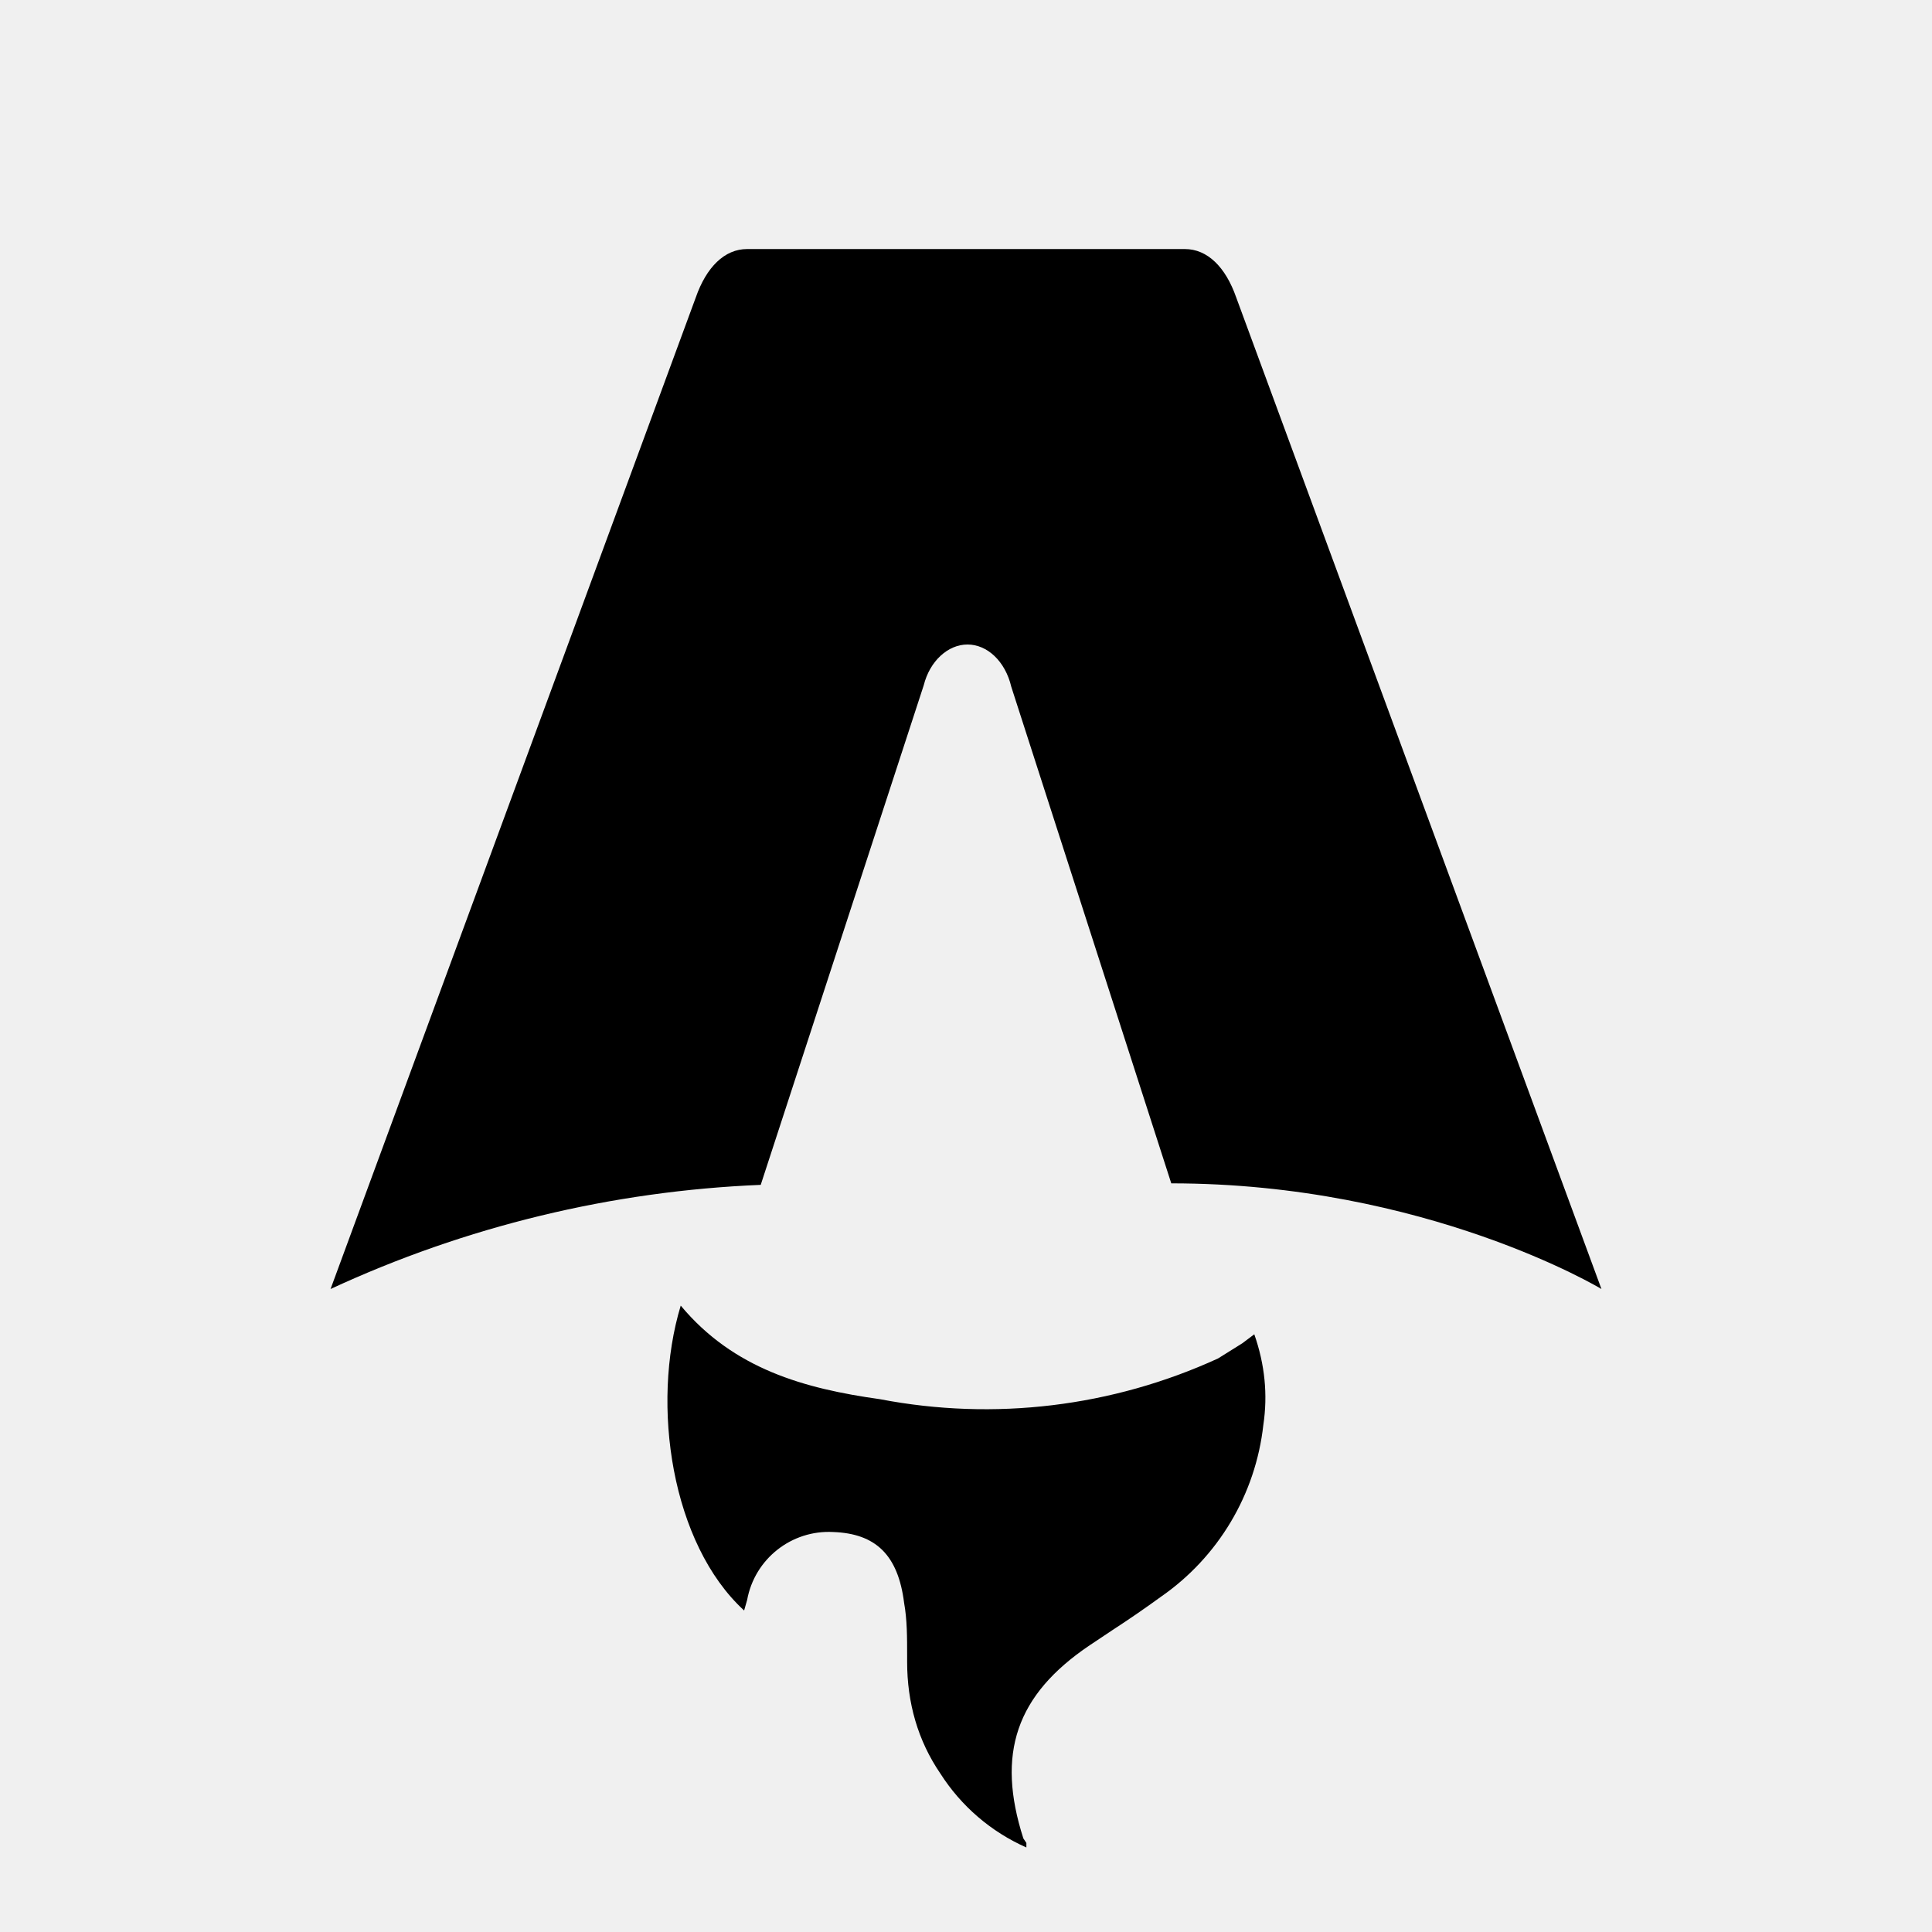
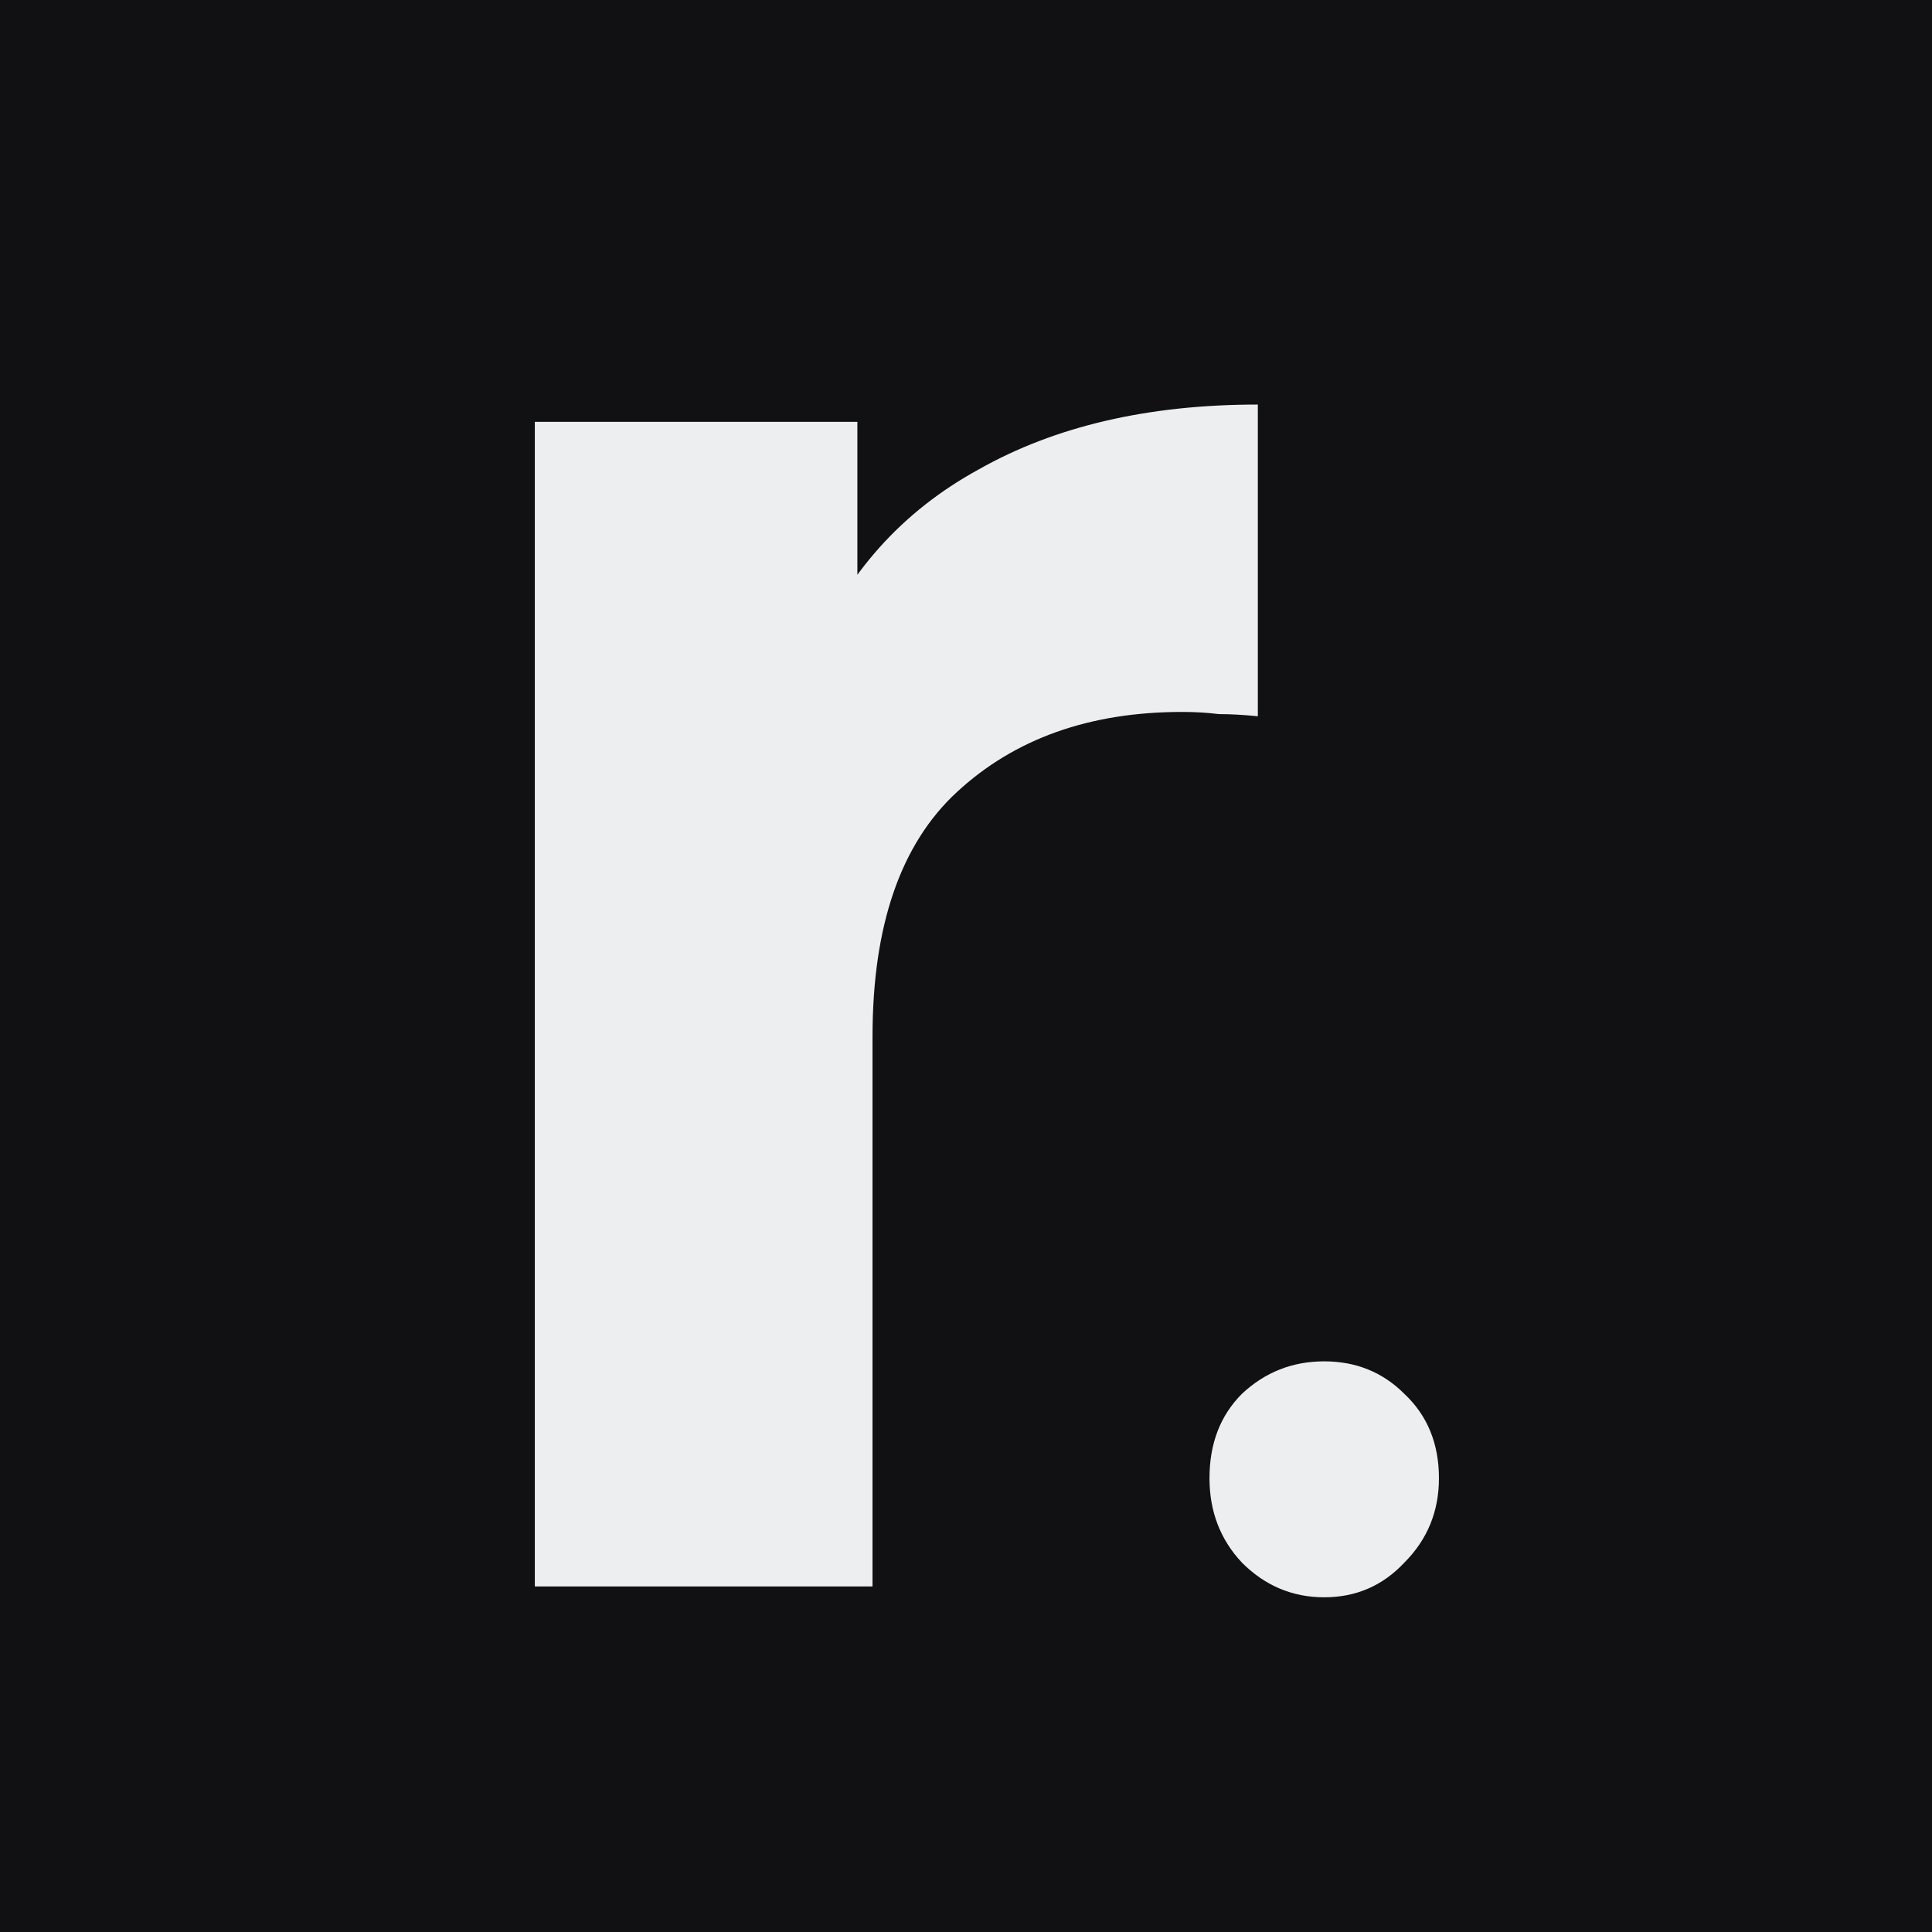
- <svg xmlns="http://www.w3.org/2000/svg" fill="none" viewBox="0 0 128 128">
-   <path d="M50.4 78.5a75.1 75.1 0 0 0-28.5 6.9l24.2-65.7c.7-2 1.9-3.2 3.4-3.2h29c1.5 0 2.7 1.2 3.4 3.2l24.2 65.7s-11.6-7-28.5-7L67 45.5c-.4-1.7-1.6-2.8-2.9-2.8-1.3 0-2.5 1.1-2.9 2.7L50.4 78.5Zm-1.1 28.2Zm-4.2-20.2c-2 6.6-.6 15.8 4.2 20.2a17.5 17.5 0 0 1 .2-.7 5.5 5.5 0 0 1 5.7-4.5c2.8.1 4.3 1.5 4.7 4.7.2 1.1.2 2.3.2 3.5v.4c0 2.7.7 5.2 2.2 7.4a13 13 0 0 0 5.7 4.9v-.3l-.2-.3c-1.8-5.6-.5-9.5 4.4-12.8l1.5-1a73 73 0 0 0 3.2-2.2 16 16 0 0 0 6.8-11.4c.3-2 .1-4-.6-6l-.8.6-1.6 1a37 37 0 0 1-22.4 2.7c-5-.7-9.7-2-13.2-6.2Z" />
-   <style>
-         path { fill: #000; }
-         @media (prefers-color-scheme: dark) {
-             path { fill: #FFF; }
-         }
-     </style>
+ <svg xmlns="http://www.w3.org/2000/svg" fill="none" viewBox="0 0 520 520">
+   <path fill="#111113" d="M0 0h520v520H0z" />
+   <path fill="#EDEEF0" d="M143.949 427V113.545h86.812v88.56l-12.235-25.636c9.322-22.14 24.276-38.842 44.862-50.106 20.587-11.652 45.64-17.479 75.16-17.479v83.899c-3.885-.388-7.38-.583-10.488-.583-3.107-.388-6.409-.582-9.905-.582-24.858 0-45.056 7.186-60.593 21.557-15.148 13.983-22.723 35.929-22.723 65.837V427h-90.89Zm212.464 2.913c-8.545 0-15.925-3.107-22.14-9.322-5.826-6.215-8.739-13.789-8.739-22.722 0-9.323 2.913-16.897 8.739-22.723 6.215-5.826 13.595-8.739 22.14-8.739 8.546 0 15.731 2.913 21.558 8.739 6.214 5.826 9.322 13.4 9.322 22.723 0 8.933-3.108 16.507-9.322 22.722-5.827 6.215-13.012 9.322-21.558 9.322Z" />
</svg>
